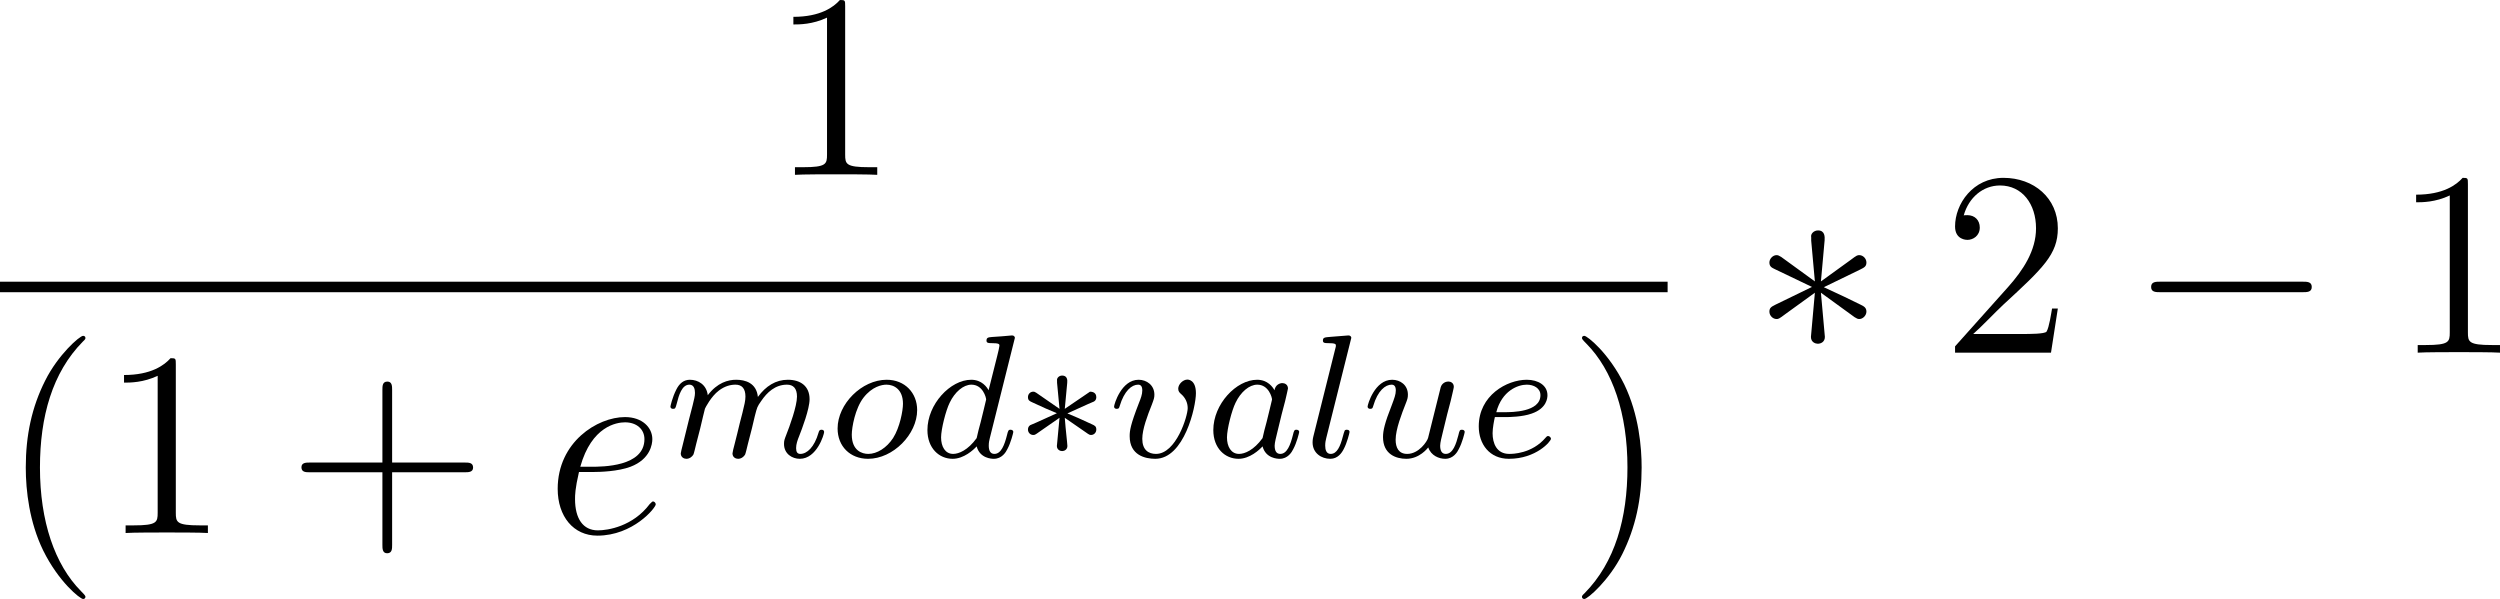
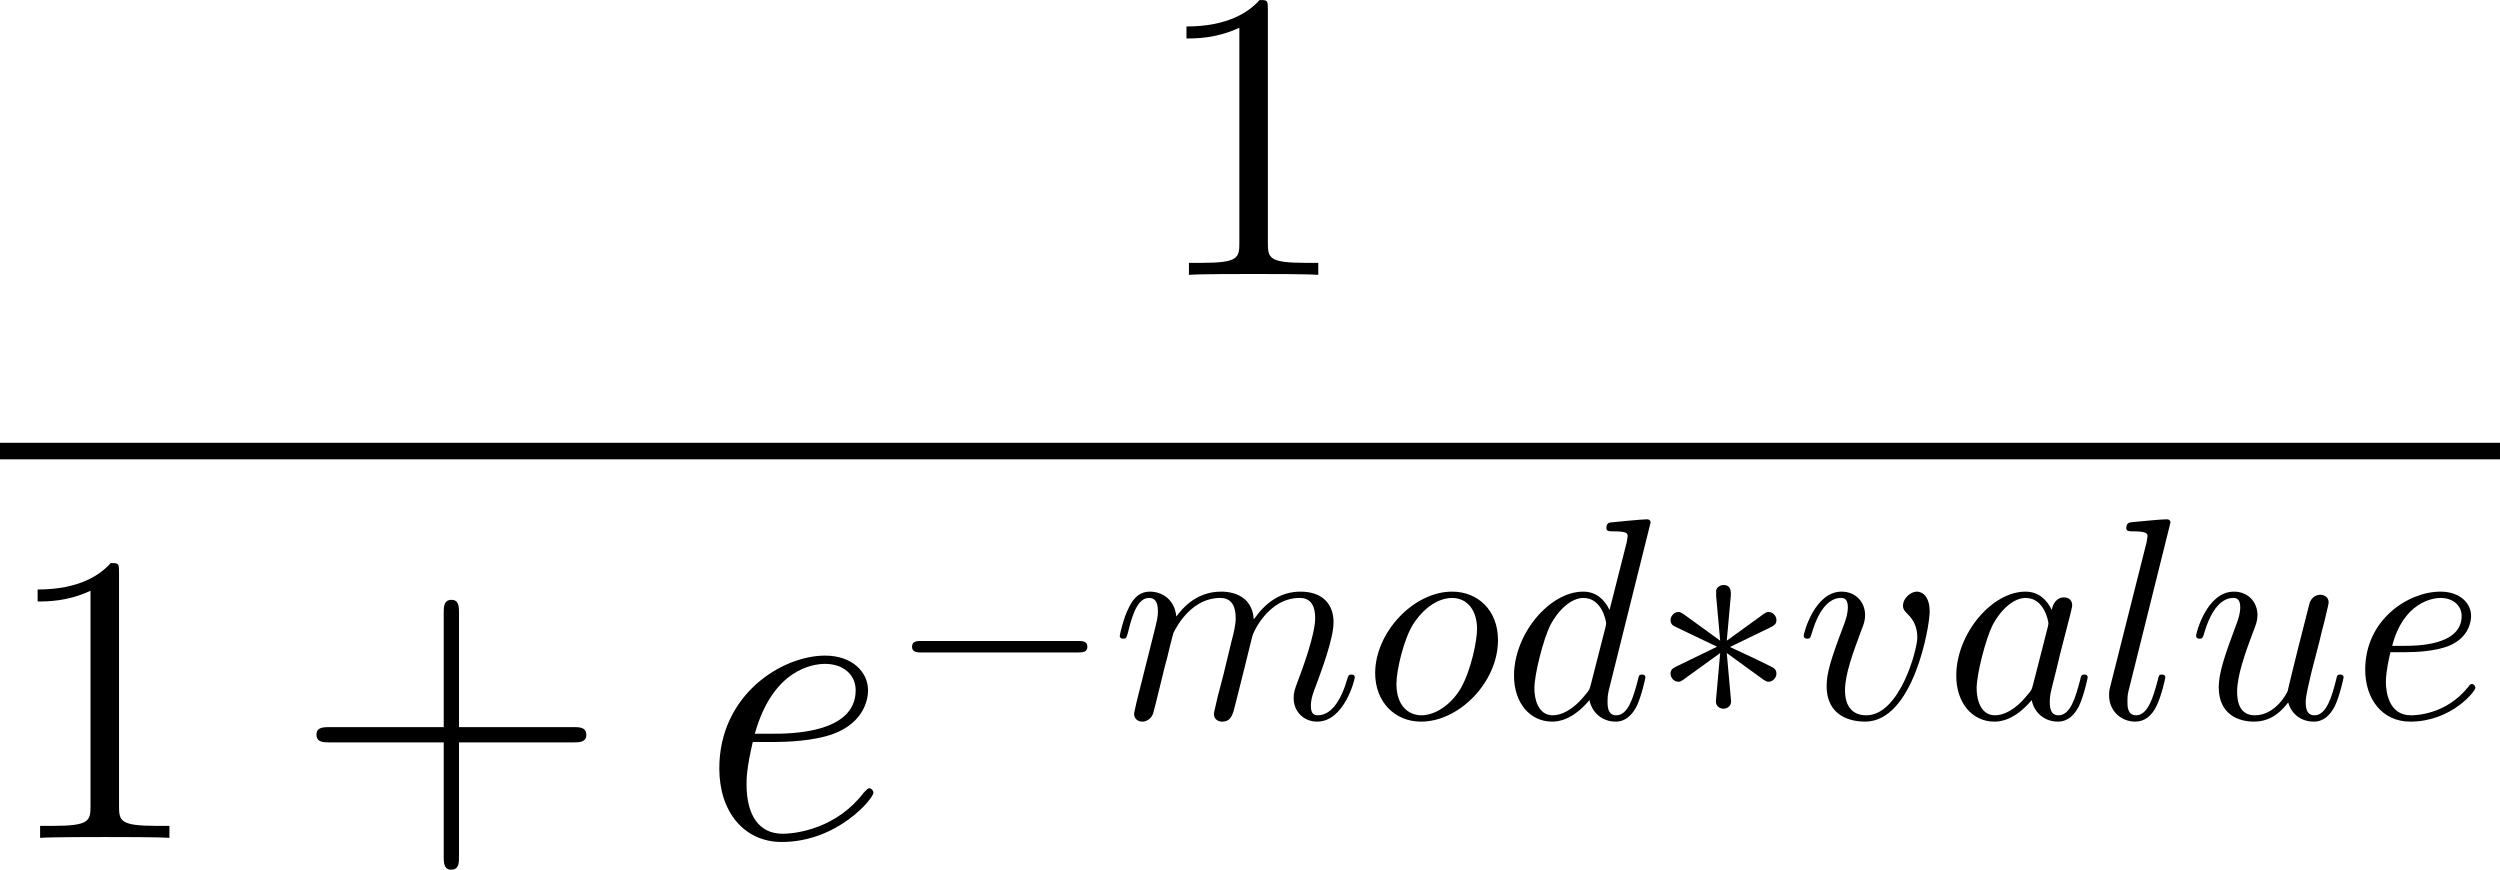
- <svg xmlns="http://www.w3.org/2000/svg" xmlns:xlink="http://www.w3.org/1999/xlink" version="1.1" width="128.468pt" height="30.78pt" viewBox="-.244 -.227 128.468 30.78">
+ <svg xmlns="http://www.w3.org/2000/svg" xmlns:xlink="http://www.w3.org/1999/xlink" version="1.1" width="98.072pt" height="34.116pt" viewBox="-.244 -.227 98.072 34.116">
  <defs>
-     <path id="g1-0" d="M7.878-2.75C8.082-2.75 8.297-2.75 8.297-2.989S8.082-3.228 7.878-3.228H1.411C1.207-3.228 .992-3.228 .992-2.989S1.207-2.75 1.411-2.75H7.878Z" />
-     <path id="g1-3" d="M3.288-5.105C3.3-5.272 3.3-5.559 2.989-5.559C2.798-5.559 2.642-5.404 2.678-5.248V-5.093L2.845-3.24L1.315-4.352C1.207-4.411 1.184-4.435 1.1-4.435C.933-4.435 .777-4.268 .777-4.101C.777-3.909 .897-3.862 1.016-3.802L2.714-2.989L1.064-2.188C.873-2.092 .777-2.044 .777-1.865S.933-1.53 1.1-1.53C1.184-1.53 1.207-1.53 1.506-1.757L2.845-2.726L2.666-.717C2.666-.466 2.881-.406 2.977-.406C3.12-.406 3.3-.49 3.3-.717L3.12-2.726L4.651-1.614C4.758-1.554 4.782-1.53 4.866-1.53C5.033-1.53 5.189-1.698 5.189-1.865C5.189-2.044 5.081-2.104 4.937-2.176C4.22-2.534 4.196-2.534 3.252-2.977L4.902-3.778C5.093-3.873 5.189-3.921 5.189-4.101S5.033-4.435 4.866-4.435C4.782-4.435 4.758-4.435 4.459-4.208L3.12-3.24L3.288-5.105Z" />
-     <path id="g4-40" d="M3.885 2.905C3.885 2.869 3.885 2.845 3.682 2.642C2.487 1.435 1.817-.538 1.817-2.977C1.817-5.296 2.379-7.293 3.766-8.703C3.885-8.811 3.885-8.835 3.885-8.871C3.885-8.942 3.826-8.966 3.778-8.966C3.622-8.966 2.642-8.106 2.056-6.934C1.447-5.727 1.172-4.447 1.172-2.977C1.172-1.913 1.339-.49 1.961 .789C2.666 2.224 3.646 3.001 3.778 3.001C3.826 3.001 3.885 2.977 3.885 2.905Z" />
-     <path id="g4-41" d="M3.371-2.977C3.371-3.885 3.252-5.368 2.582-6.755C1.877-8.189 .897-8.966 .765-8.966C.717-8.966 .658-8.942 .658-8.871C.658-8.835 .658-8.811 .861-8.608C2.056-7.4 2.726-5.428 2.726-2.989C2.726-.669 2.164 1.327 .777 2.738C.658 2.845 .658 2.869 .658 2.905C.658 2.977 .717 3.001 .765 3.001C.921 3.001 1.901 2.14 2.487 .968C3.096-.251 3.371-1.542 3.371-2.977Z" />
-     <path id="g4-43" d="M4.77-2.762H8.07C8.237-2.762 8.452-2.762 8.452-2.977C8.452-3.204 8.249-3.204 8.07-3.204H4.77V-6.504C4.77-6.671 4.77-6.886 4.555-6.886C4.328-6.886 4.328-6.683 4.328-6.504V-3.204H1.028C.861-3.204 .646-3.204 .646-2.989C.646-2.762 .849-2.762 1.028-2.762H4.328V.538C4.328 .705 4.328 .921 4.543 .921C4.77 .921 4.77 .717 4.77 .538V-2.762Z" />
-     <path id="g4-49" d="M3.443-7.663C3.443-7.938 3.443-7.95 3.204-7.95C2.917-7.627 2.319-7.185 1.088-7.185V-6.838C1.363-6.838 1.961-6.838 2.618-7.149V-.921C2.618-.49 2.582-.347 1.53-.347H1.16V0C1.482-.024 2.642-.024 3.037-.024S4.579-.024 4.902 0V-.347H4.531C3.479-.347 3.443-.49 3.443-.921V-7.663Z" />
-     <path id="g4-50" d="M5.26-2.008H4.997C4.961-1.805 4.866-1.148 4.746-.956C4.663-.849 3.981-.849 3.622-.849H1.411C1.733-1.124 2.463-1.889 2.774-2.176C4.591-3.85 5.26-4.471 5.26-5.655C5.26-7.03 4.172-7.95 2.786-7.95S.586-6.767 .586-5.738C.586-5.129 1.112-5.129 1.148-5.129C1.399-5.129 1.71-5.308 1.71-5.691C1.71-6.025 1.482-6.253 1.148-6.253C1.04-6.253 1.016-6.253 .98-6.241C1.207-7.054 1.853-7.603 2.63-7.603C3.646-7.603 4.268-6.755 4.268-5.655C4.268-4.639 3.682-3.754 3.001-2.989L.586-.287V0H4.949L5.26-2.008Z" />
-     <path id="g2-97" d="M3.124-3.037C3.053-3.172 2.821-3.515 2.335-3.515C1.387-3.515 .343-2.407 .343-1.227C.343-.399 .877 .08 1.49 .08C2 .08 2.439-.327 2.582-.486C2.726 .064 3.268 .08 3.363 .08C3.73 .08 3.913-.223 3.977-.359C4.136-.646 4.248-1.108 4.248-1.14C4.248-1.188 4.216-1.243 4.121-1.243S4.009-1.196 3.961-.996C3.85-.558 3.698-.143 3.387-.143C3.204-.143 3.132-.295 3.132-.518C3.132-.654 3.204-.925 3.252-1.124S3.419-1.801 3.451-1.945L3.61-2.55C3.65-2.742 3.738-3.076 3.738-3.116C3.738-3.3 3.587-3.363 3.483-3.363C3.363-3.363 3.164-3.284 3.124-3.037ZM2.582-.861C2.184-.311 1.769-.143 1.514-.143C1.148-.143 .964-.478 .964-.893C.964-1.267 1.18-2.12 1.355-2.471C1.586-2.957 1.977-3.292 2.343-3.292C2.861-3.292 3.013-2.71 3.013-2.614C3.013-2.582 2.813-1.801 2.766-1.594C2.662-1.219 2.662-1.203 2.582-.861Z" />
-     <path id="g2-100" d="M4.288-5.292C4.296-5.308 4.32-5.412 4.32-5.42C4.32-5.46 4.288-5.531 4.192-5.531C4.16-5.531 3.913-5.507 3.73-5.491L3.284-5.46C3.108-5.444 3.029-5.436 3.029-5.292C3.029-5.181 3.14-5.181 3.236-5.181C3.618-5.181 3.618-5.133 3.618-5.061C3.618-5.013 3.555-4.75 3.515-4.591L3.124-3.037C3.053-3.172 2.821-3.515 2.335-3.515C1.387-3.515 .343-2.407 .343-1.227C.343-.399 .877 .08 1.49 .08C2 .08 2.439-.327 2.582-.486C2.726 .064 3.268 .08 3.363 .08C3.73 .08 3.913-.223 3.977-.359C4.136-.646 4.248-1.108 4.248-1.14C4.248-1.188 4.216-1.243 4.121-1.243S4.009-1.196 3.961-.996C3.85-.558 3.698-.143 3.387-.143C3.204-.143 3.132-.295 3.132-.518C3.132-.669 3.156-.757 3.18-.861L4.288-5.292ZM2.582-.861C2.184-.311 1.769-.143 1.514-.143C1.148-.143 .964-.478 .964-.893C.964-1.267 1.18-2.12 1.355-2.471C1.586-2.957 1.977-3.292 2.343-3.292C2.861-3.292 3.013-2.71 3.013-2.614C3.013-2.582 2.813-1.801 2.766-1.594C2.662-1.219 2.662-1.203 2.582-.861Z" />
-     <path id="g2-101" d="M1.602-1.817C1.777-1.817 2.375-1.825 2.798-1.977C3.491-2.216 3.515-2.694 3.515-2.813C3.515-3.26 3.092-3.515 2.574-3.515C1.674-3.515 .391-2.805 .391-1.395C.391-.582 .885 .08 1.761 .08C3.005 .08 3.674-.717 3.674-.829C3.674-.901 3.595-.956 3.547-.956S3.475-.933 3.435-.885C2.805-.143 1.913-.143 1.777-.143C1.196-.143 1.02-.638 1.02-1.084C1.02-1.323 1.092-1.682 1.124-1.817H1.602ZM1.188-2.04C1.443-3.013 2.168-3.292 2.574-3.292C2.893-3.292 3.196-3.132 3.196-2.813C3.196-2.04 1.889-2.04 1.554-2.04H1.188Z" />
-     <path id="g2-108" d="M2.088-5.292C2.096-5.308 2.12-5.412 2.12-5.42C2.12-5.46 2.088-5.531 1.993-5.531L1.188-5.467C.893-5.444 .829-5.436 .829-5.292C.829-5.181 .94-5.181 1.036-5.181C1.419-5.181 1.419-5.133 1.419-5.061C1.419-5.037 1.419-5.021 1.379-4.878L.391-.925C.359-.797 .359-.677 .359-.669C.359-.175 .765 .08 1.164 .08C1.506 .08 1.69-.191 1.777-.367C1.921-.63 2.04-1.1 2.04-1.14C2.04-1.188 2.016-1.243 1.913-1.243C1.841-1.243 1.817-1.203 1.817-1.196C1.801-1.172 1.761-1.028 1.737-.94C1.618-.478 1.467-.143 1.18-.143C.988-.143 .933-.327 .933-.518C.933-.669 .956-.757 .98-.861L2.088-5.292Z" />
-     <path id="g2-109" d="M1.594-1.307C1.618-1.427 1.698-1.73 1.722-1.849C1.745-1.929 1.793-2.12 1.809-2.2C1.825-2.24 2.088-2.758 2.439-3.021C2.71-3.228 2.973-3.292 3.196-3.292C3.491-3.292 3.65-3.116 3.65-2.75C3.65-2.558 3.602-2.375 3.515-2.016C3.459-1.809 3.324-1.275 3.276-1.06L3.156-.582C3.116-.446 3.061-.207 3.061-.167C3.061 .016 3.212 .08 3.316 .08C3.459 .08 3.579-.016 3.634-.112C3.658-.159 3.722-.43 3.762-.598L3.945-1.307C3.969-1.427 4.049-1.73 4.073-1.849C4.184-2.279 4.184-2.287 4.368-2.55C4.631-2.941 5.005-3.292 5.539-3.292C5.826-3.292 5.994-3.124 5.994-2.75C5.994-2.311 5.659-1.395 5.507-1.012C5.428-.805 5.404-.749 5.404-.598C5.404-.143 5.778 .08 6.121 .08C6.902 .08 7.229-1.036 7.229-1.14C7.229-1.219 7.165-1.243 7.109-1.243C7.014-1.243 6.998-1.188 6.974-1.108C6.783-.446 6.448-.143 6.145-.143C6.017-.143 5.954-.223 5.954-.406S6.017-.765 6.097-.964C6.217-1.267 6.567-2.184 6.567-2.63C6.567-3.228 6.153-3.515 5.579-3.515C5.029-3.515 4.575-3.228 4.216-2.734C4.152-3.371 3.642-3.515 3.228-3.515C2.861-3.515 2.375-3.387 1.937-2.813C1.881-3.292 1.498-3.515 1.124-3.515C.845-3.515 .646-3.347 .51-3.076C.319-2.702 .239-2.311 .239-2.295C.239-2.224 .295-2.192 .359-2.192C.462-2.192 .47-2.224 .526-2.431C.622-2.821 .765-3.292 1.1-3.292C1.307-3.292 1.355-3.092 1.355-2.917C1.355-2.774 1.315-2.622 1.251-2.359C1.235-2.295 1.116-1.825 1.084-1.714L.789-.518C.757-.399 .709-.199 .709-.167C.709 .016 .861 .08 .964 .08C1.108 .08 1.227-.016 1.283-.112C1.307-.159 1.371-.43 1.411-.598L1.594-1.307Z" />
-     <path id="g2-111" d="M3.969-2.136C3.969-2.917 3.411-3.515 2.582-3.515C1.451-3.515 .351-2.415 .351-1.299C.351-.486 .925 .08 1.737 .08C2.877 .08 3.969-1.036 3.969-2.136ZM1.745-.143C1.467-.143 .996-.287 .996-1.02C.996-1.347 1.148-2.208 1.53-2.702C1.921-3.204 2.359-3.292 2.574-3.292C2.901-3.292 3.324-3.092 3.324-2.423C3.324-2.104 3.18-1.347 2.877-.869C2.582-.414 2.144-.143 1.745-.143Z" />
-     <path id="g2-117" d="M2.989-.869C2.949-.717 2.574-.143 2.04-.143C1.65-.143 1.514-.43 1.514-.789C1.514-1.259 1.793-1.977 1.969-2.423C2.048-2.622 2.072-2.694 2.072-2.837C2.072-3.276 1.722-3.515 1.355-3.515C.566-3.515 .239-2.391 .239-2.295C.239-2.224 .295-2.192 .359-2.192C.462-2.192 .47-2.24 .494-2.319C.701-3.029 1.052-3.292 1.331-3.292C1.451-3.292 1.522-3.212 1.522-3.029S1.451-2.662 1.347-2.383C1.012-1.538 .94-1.196 .94-.909C.94-.128 1.53 .08 2 .08C2.598 .08 2.965-.399 2.997-.438C3.124-.064 3.483 .08 3.77 .08C4.144 .08 4.328-.239 4.384-.359C4.543-.646 4.655-1.108 4.655-1.14C4.655-1.188 4.623-1.243 4.527-1.243S4.415-1.203 4.368-.996C4.264-.598 4.121-.143 3.794-.143C3.61-.143 3.539-.295 3.539-.518C3.539-.654 3.61-.925 3.658-1.124S3.826-1.801 3.858-1.945L4.017-2.55C4.065-2.766 4.16-3.14 4.16-3.188C4.16-3.387 4.001-3.435 3.905-3.435C3.794-3.435 3.618-3.363 3.563-3.172L2.989-.869Z" />
-     <path id="g2-118" d="M3.961-2.901C3.961-3.523 3.602-3.523 3.571-3.523C3.379-3.523 3.156-3.316 3.156-3.108C3.156-2.981 3.22-2.925 3.292-2.861C3.475-2.702 3.587-2.479 3.587-2.224C3.587-1.857 3.061-.143 2.144-.143C1.801-.143 1.522-.327 1.522-.829C1.522-1.267 1.761-1.897 1.953-2.375C2.048-2.63 2.072-2.694 2.072-2.837C2.072-3.268 1.722-3.515 1.355-3.515C.566-3.515 .239-2.391 .239-2.295C.239-2.224 .295-2.192 .359-2.192C.462-2.192 .47-2.24 .494-2.319C.701-3.013 1.044-3.292 1.331-3.292C1.451-3.292 1.522-3.22 1.522-3.029C1.522-2.845 1.451-2.662 1.371-2.463C.98-1.459 .948-1.196 .948-.948C.948-.08 1.658 .08 2.112 .08C3.435 .08 3.961-2.295 3.961-2.901Z" />
-     <path id="g3-101" d="M2.14-2.774C2.463-2.774 3.276-2.798 3.85-3.013C4.758-3.359 4.842-4.053 4.842-4.268C4.842-4.794 4.388-5.272 3.599-5.272C2.343-5.272 .538-4.136 .538-2.008C.538-.753 1.255 .12 2.343 .12C3.969 .12 4.997-1.148 4.997-1.303C4.997-1.375 4.926-1.435 4.878-1.435C4.842-1.435 4.83-1.423 4.722-1.315C3.957-.299 2.821-.12 2.367-.12C1.686-.12 1.327-.658 1.327-1.542C1.327-1.71 1.327-2.008 1.506-2.774H2.14ZM1.566-3.013C2.08-4.854 3.216-5.033 3.599-5.033C4.125-5.033 4.483-4.722 4.483-4.268C4.483-3.013 2.57-3.013 2.068-3.013H1.566Z" />
-     <path id="g0-3" d="M3.292-1.052C3.363-1.004 3.387-1.004 3.427-1.004C3.555-1.004 3.666-1.108 3.666-1.251C3.666-1.403 3.587-1.435 3.467-1.49C2.933-1.737 2.742-1.825 2.351-1.985L3.284-2.407C3.347-2.431 3.499-2.503 3.563-2.527C3.642-2.574 3.666-2.654 3.666-2.726C3.666-2.821 3.618-2.973 3.379-2.973L2.232-2.192L2.343-3.371C2.359-3.507 2.343-3.706 2.112-3.706C1.969-3.706 1.857-3.587 1.881-3.475V-3.379L1.993-2.192L.933-2.925C.861-2.973 .837-2.973 .797-2.973C.669-2.973 .558-2.869 .558-2.726C.558-2.574 .638-2.542 .757-2.487C1.291-2.24 1.482-2.152 1.873-1.993L.94-1.57C.877-1.546 .725-1.474 .662-1.451C.582-1.403 .558-1.323 .558-1.251C.558-1.108 .669-1.004 .797-1.004C.861-1.004 .877-1.004 1.076-1.148L1.993-1.785L1.873-.502C1.873-.343 2.008-.271 2.112-.271S2.351-.343 2.351-.502C2.351-.582 2.319-.837 2.311-.933C2.279-1.203 2.256-1.506 2.232-1.785L3.292-1.052Z" />
+     <path id="g3-97" d="M3.716-3.766C3.537-4.134 3.248-4.403 2.8-4.403C1.634-4.403 .399-2.939 .399-1.484C.399-.548 .946 .11 1.724 .11C1.923 .11 2.421 .07 3.019-.638C3.098-.219 3.447 .11 3.925 .11C4.274 .11 4.503-.12 4.663-.438C4.832-.797 4.961-1.405 4.961-1.425C4.961-1.524 4.872-1.524 4.842-1.524C4.742-1.524 4.732-1.484 4.702-1.345C4.533-.697 4.354-.11 3.945-.11C3.676-.11 3.646-.369 3.646-.568C3.646-.787 3.666-.867 3.776-1.305C3.885-1.724 3.905-1.823 3.995-2.202L4.354-3.597C4.423-3.875 4.423-3.895 4.423-3.935C4.423-4.105 4.304-4.204 4.134-4.204C3.895-4.204 3.746-3.985 3.716-3.766ZM3.068-1.186C3.019-1.006 3.019-.986 2.869-.817C2.431-.269 2.022-.11 1.743-.11C1.245-.11 1.106-.658 1.106-1.046C1.106-1.544 1.425-2.77 1.654-3.228C1.963-3.816 2.411-4.184 2.809-4.184C3.457-4.184 3.597-3.367 3.597-3.308S3.577-3.188 3.567-3.138L3.068-1.186Z" />
+     <path id="g3-100" d="M5.141-6.804C5.141-6.814 5.141-6.914 5.011-6.914C4.862-6.914 3.915-6.824 3.746-6.804C3.666-6.795 3.606-6.745 3.606-6.615C3.606-6.496 3.696-6.496 3.846-6.496C4.324-6.496 4.344-6.426 4.344-6.326L4.314-6.127L3.716-3.766C3.537-4.134 3.248-4.403 2.8-4.403C1.634-4.403 .399-2.939 .399-1.484C.399-.548 .946 .11 1.724 .11C1.923 .11 2.421 .07 3.019-.638C3.098-.219 3.447 .11 3.925 .11C4.274 .11 4.503-.12 4.663-.438C4.832-.797 4.961-1.405 4.961-1.425C4.961-1.524 4.872-1.524 4.842-1.524C4.742-1.524 4.732-1.484 4.702-1.345C4.533-.697 4.354-.11 3.945-.11C3.676-.11 3.646-.369 3.646-.568C3.646-.807 3.666-.877 3.706-1.046L5.141-6.804ZM3.068-1.186C3.019-1.006 3.019-.986 2.869-.817C2.431-.269 2.022-.11 1.743-.11C1.245-.11 1.106-.658 1.106-1.046C1.106-1.544 1.425-2.77 1.654-3.228C1.963-3.816 2.411-4.184 2.809-4.184C3.457-4.184 3.597-3.367 3.597-3.308S3.577-3.188 3.567-3.138L3.068-1.186Z" />
+     <path id="g3-101" d="M1.863-2.301C2.152-2.301 2.889-2.321 3.387-2.531C4.085-2.829 4.134-3.417 4.134-3.557C4.134-3.995 3.756-4.403 3.068-4.403C1.963-4.403 .458-3.437 .458-1.694C.458-.677 1.046 .11 2.022 .11C3.447 .11 4.284-.946 4.284-1.066C4.284-1.126 4.224-1.196 4.164-1.196C4.115-1.196 4.095-1.176 4.035-1.096C3.248-.11 2.162-.11 2.042-.11C1.265-.11 1.176-.946 1.176-1.265C1.176-1.385 1.186-1.694 1.335-2.301H1.863ZM1.395-2.521C1.783-4.035 2.809-4.184 3.068-4.184C3.537-4.184 3.806-3.895 3.806-3.557C3.806-2.521 2.212-2.521 1.803-2.521H1.395Z" />
+     <path id="g3-108" d="M2.57-6.804C2.57-6.814 2.57-6.914 2.441-6.914C2.212-6.914 1.484-6.834 1.225-6.814C1.146-6.804 1.036-6.795 1.036-6.605C1.036-6.496 1.136-6.496 1.285-6.496C1.763-6.496 1.773-6.406 1.773-6.326L1.743-6.127L.488-1.146C.458-1.036 .438-.966 .438-.807C.438-.239 .877 .11 1.345 .11C1.674 .11 1.923-.09 2.092-.448C2.271-.827 2.391-1.405 2.391-1.425C2.391-1.524 2.301-1.524 2.271-1.524C2.172-1.524 2.162-1.484 2.132-1.345C1.963-.697 1.773-.11 1.375-.11C1.076-.11 1.076-.428 1.076-.568C1.076-.807 1.086-.857 1.136-1.046L2.57-6.804Z" />
+     <path id="g3-109" d="M.877-.588C.847-.438 .787-.209 .787-.159C.787 .02 .927 .11 1.076 .11C1.196 .11 1.375 .03 1.445-.169C1.455-.189 1.574-.658 1.634-.907L1.853-1.803C1.913-2.022 1.973-2.242 2.022-2.471C2.062-2.64 2.142-2.929 2.152-2.969C2.301-3.278 2.829-4.184 3.776-4.184C4.224-4.184 4.314-3.816 4.314-3.487C4.314-3.238 4.244-2.959 4.164-2.66L3.885-1.504L3.686-.747C3.646-.548 3.557-.209 3.557-.159C3.557 .02 3.696 .11 3.846 .11C4.154 .11 4.214-.139 4.294-.458C4.433-1.016 4.802-2.471 4.892-2.859C4.922-2.989 5.45-4.184 6.535-4.184C6.964-4.184 7.073-3.846 7.073-3.487C7.073-2.919 6.655-1.783 6.456-1.255C6.366-1.016 6.326-.907 6.326-.707C6.326-.239 6.675 .11 7.143 .11C8.08 .11 8.448-1.345 8.448-1.425C8.448-1.524 8.359-1.524 8.329-1.524C8.229-1.524 8.229-1.494 8.179-1.345C8.03-.817 7.711-.11 7.163-.11C6.994-.11 6.924-.209 6.924-.438C6.924-.687 7.014-.927 7.103-1.146C7.293-1.664 7.711-2.77 7.711-3.337C7.711-3.985 7.313-4.403 6.565-4.403S5.31-3.965 4.941-3.437C4.932-3.567 4.902-3.905 4.623-4.144C4.374-4.354 4.055-4.403 3.806-4.403C2.909-4.403 2.421-3.766 2.252-3.537C2.202-4.105 1.783-4.403 1.335-4.403C.877-4.403 .687-4.015 .598-3.836C.418-3.487 .289-2.899 .289-2.869C.289-2.77 .389-2.77 .408-2.77C.508-2.77 .518-2.78 .578-2.999C.747-3.706 .946-4.184 1.305-4.184C1.465-4.184 1.614-4.105 1.614-3.726C1.614-3.517 1.584-3.407 1.455-2.889L.877-.588Z" />
+     <path id="g3-111" d="M4.672-2.72C4.672-3.756 3.975-4.403 3.078-4.403C1.743-4.403 .408-2.989 .408-1.574C.408-.588 1.076 .11 2.002 .11C3.328 .11 4.672-1.265 4.672-2.72ZM2.012-.11C1.584-.11 1.146-.418 1.146-1.196C1.146-1.684 1.405-2.76 1.724-3.268C2.222-4.035 2.79-4.184 3.068-4.184C3.646-4.184 3.945-3.706 3.945-3.108C3.945-2.72 3.746-1.674 3.367-1.026C3.019-.448 2.471-.11 2.012-.11Z" />
+     <path id="g3-117" d="M3.487-.558C3.597-.149 3.945 .11 4.374 .11C4.722 .11 4.951-.12 5.111-.438C5.28-.797 5.41-1.405 5.41-1.425C5.41-1.524 5.32-1.524 5.29-1.524C5.191-1.524 5.181-1.484 5.151-1.345C5.011-.787 4.822-.11 4.403-.11C4.194-.11 4.095-.239 4.095-.568C4.095-.787 4.214-1.255 4.294-1.604L4.573-2.68C4.603-2.829 4.702-3.208 4.742-3.357C4.792-3.587 4.892-3.965 4.892-4.025C4.892-4.204 4.752-4.294 4.603-4.294C4.553-4.294 4.294-4.284 4.214-3.945C4.025-3.218 3.587-1.474 3.467-.946C3.457-.907 3.059-.11 2.331-.11C1.813-.11 1.714-.558 1.714-.927C1.714-1.484 1.993-2.271 2.252-2.959C2.371-3.258 2.421-3.397 2.421-3.587C2.421-4.035 2.102-4.403 1.604-4.403C.658-4.403 .289-2.959 .289-2.869C.289-2.77 .389-2.77 .408-2.77C.508-2.77 .518-2.79 .568-2.949C.817-3.816 1.196-4.184 1.574-4.184C1.664-4.184 1.823-4.174 1.823-3.856C1.823-3.616 1.714-3.328 1.654-3.178C1.285-2.192 1.076-1.574 1.076-1.086C1.076-.139 1.763 .11 2.301 .11C2.959 .11 3.318-.339 3.487-.558Z" />
+     <path id="g3-118" d="M4.663-3.706C4.663-4.244 4.403-4.403 4.224-4.403C3.975-4.403 3.736-4.144 3.736-3.925C3.736-3.796 3.786-3.736 3.895-3.626C4.105-3.427 4.234-3.168 4.234-2.809C4.234-2.391 3.626-.11 2.461-.11C1.953-.11 1.724-.458 1.724-.976C1.724-1.534 1.993-2.262 2.301-3.088C2.371-3.258 2.421-3.397 2.421-3.587C2.421-4.035 2.102-4.403 1.604-4.403C.667-4.403 .289-2.959 .289-2.869C.289-2.77 .389-2.77 .408-2.77C.508-2.77 .518-2.79 .568-2.949C.857-3.955 1.285-4.184 1.574-4.184C1.654-4.184 1.823-4.184 1.823-3.866C1.823-3.616 1.724-3.347 1.654-3.168C1.215-2.012 1.086-1.554 1.086-1.126C1.086-.05 1.963 .11 2.421 .11C4.095 .11 4.663-3.188 4.663-3.706Z" />
+     <path id="g2-0" d="M6.565-2.291C6.735-2.291 6.914-2.291 6.914-2.491S6.735-2.69 6.565-2.69H1.176C1.006-2.69 .827-2.69 .827-2.491S1.006-2.291 1.176-2.291H6.565Z" />
+     <path id="g2-3" d="M2.74-4.254C2.75-4.394 2.75-4.633 2.491-4.633C2.331-4.633 2.202-4.503 2.232-4.374V-4.244L2.371-2.7L1.096-3.626C1.006-3.676 .986-3.696 .917-3.696C.777-3.696 .648-3.557 .648-3.417C.648-3.258 .747-3.218 .847-3.168L2.262-2.491L.887-1.823C.727-1.743 .648-1.704 .648-1.554S.777-1.275 .917-1.275C.986-1.275 1.006-1.275 1.255-1.465L2.371-2.271L2.222-.598C2.222-.389 2.401-.339 2.481-.339C2.6-.339 2.75-.408 2.75-.598L2.6-2.271L3.875-1.345C3.965-1.295 3.985-1.275 4.055-1.275C4.194-1.275 4.324-1.415 4.324-1.554C4.324-1.704 4.234-1.753 4.115-1.813C3.517-2.112 3.497-2.112 2.71-2.481L4.085-3.148C4.244-3.228 4.324-3.268 4.324-3.417S4.194-3.696 4.055-3.696C3.985-3.696 3.965-3.696 3.716-3.507L2.6-2.7L2.74-4.254Z" />
+     <path id="g0-101" d="M2.568-3.328C2.955-3.328 3.931-3.357 4.619-3.615C5.71-4.031 5.81-4.863 5.81-5.122C5.81-5.753 5.265-6.327 4.318-6.327C2.812-6.327 .646-4.964 .646-2.41C.646-.904 1.506 .143 2.812 .143C4.763 .143 5.997-1.377 5.997-1.564C5.997-1.65 5.911-1.722 5.853-1.722C5.81-1.722 5.796-1.707 5.667-1.578C4.749-.359 3.386-.143 2.841-.143C2.023-.143 1.592-.789 1.592-1.851C1.592-2.052 1.592-2.41 1.808-3.328H2.568ZM1.879-3.615C2.496-5.825 3.859-6.04 4.318-6.04C4.949-6.04 5.38-5.667 5.38-5.122C5.38-3.615 3.084-3.615 2.482-3.615H1.879Z" />
+     <path id="g1-43" d="M5.724-3.314H9.684C9.885-3.314 10.143-3.314 10.143-3.572C10.143-3.845 9.899-3.845 9.684-3.845H5.724V-7.804C5.724-8.005 5.724-8.263 5.466-8.263C5.193-8.263 5.193-8.02 5.193-7.804V-3.845H1.234C1.033-3.845 .775-3.845 .775-3.587C.775-3.314 1.019-3.314 1.234-3.314H5.193V.646C5.193 .846 5.193 1.105 5.452 1.105C5.724 1.105 5.724 .861 5.724 .646V-3.314Z" />
+     <path id="g1-49" d="M4.132-9.196C4.132-9.526 4.132-9.54 3.845-9.54C3.5-9.153 2.783-8.622 1.306-8.622V-8.206C1.635-8.206 2.353-8.206 3.142-8.579V-1.105C3.142-.588 3.099-.416 1.836-.416H1.392V0C1.779-.029 3.171-.029 3.644-.029S5.495-.029 5.882 0V-.416H5.437C4.175-.416 4.132-.588 4.132-1.105V-9.196Z" />
  </defs>
-   <g id="page1" transform="matrix(1.13 0 0 1.13 -65.34204 -60.74125)">
-     <use x="92.6" y="61.503" xlink:href="#g4-49" />
-     <rect x="57.609" y="66.363" height=".478" width="75.835" />
-     <use x="57.609" y="77.791" xlink:href="#g4-40" />
-     <use x="62.161" y="77.791" xlink:href="#g4-49" />
-     <use x="70.671" y="77.791" xlink:href="#g4-43" />
-     <use x="82.432" y="77.791" xlink:href="#g3-101" />
-     <use x="87.858" y="74.337" xlink:href="#g2-109" />
-     <use x="95.348" y="74.337" xlink:href="#g2-111" />
-     <use x="99.441" y="74.337" xlink:href="#g2-100" />
-     <use x="103.798" y="74.337" xlink:href="#g0-3" />
-     <use x="108.033" y="74.337" xlink:href="#g2-118" />
-     <use x="112.442" y="74.337" xlink:href="#g2-97" />
-     <use x="116.94" y="74.337" xlink:href="#g2-108" />
-     <use x="119.562" y="74.337" xlink:href="#g2-117" />
-     <use x="124.465" y="74.337" xlink:href="#g2-101" />
-     <use x="128.892" y="77.791" xlink:href="#g4-41" />
-     <use x="137.296" y="69.59" xlink:href="#g1-3" />
-     <use x="145.93" y="69.59" xlink:href="#g4-50" />
-     <use x="154.44" y="69.59" xlink:href="#g1-0" />
-     <use x="166.395" y="69.59" xlink:href="#g4-49" />
+   <g id="page1" transform="matrix(1.13 0 0 1.13 -65.34204 -60.68551)">
+     <use x="97.492" y="63.044" xlink:href="#g1-49" />
+     <rect x="57.609" y="68.875" height=".574" width="86.789" />
+     <use x="57.609" y="82.59" xlink:href="#g1-49" />
+     <use x="67.82" y="82.59" xlink:href="#g1-43" />
+     <use x="81.934" y="82.59" xlink:href="#g0-101" />
+     <use x="88.444" y="78.445" xlink:href="#g2-0" />
+     <use x="96.193" y="78.445" xlink:href="#g3-109" />
+     <use x="104.941" y="78.445" xlink:href="#g3-111" />
+     <use x="109.77" y="78.445" xlink:href="#g3-100" />
+     <use x="114.955" y="78.445" xlink:href="#g2-3" />
+     <use x="119.936" y="78.445" xlink:href="#g3-118" />
+     <use x="125.123" y="78.445" xlink:href="#g3-97" />
+     <use x="130.389" y="78.445" xlink:href="#g3-108" />
+     <use x="133.558" y="78.445" xlink:href="#g3-117" />
+     <use x="139.261" y="78.445" xlink:href="#g3-101" />
  </g>
</svg>
